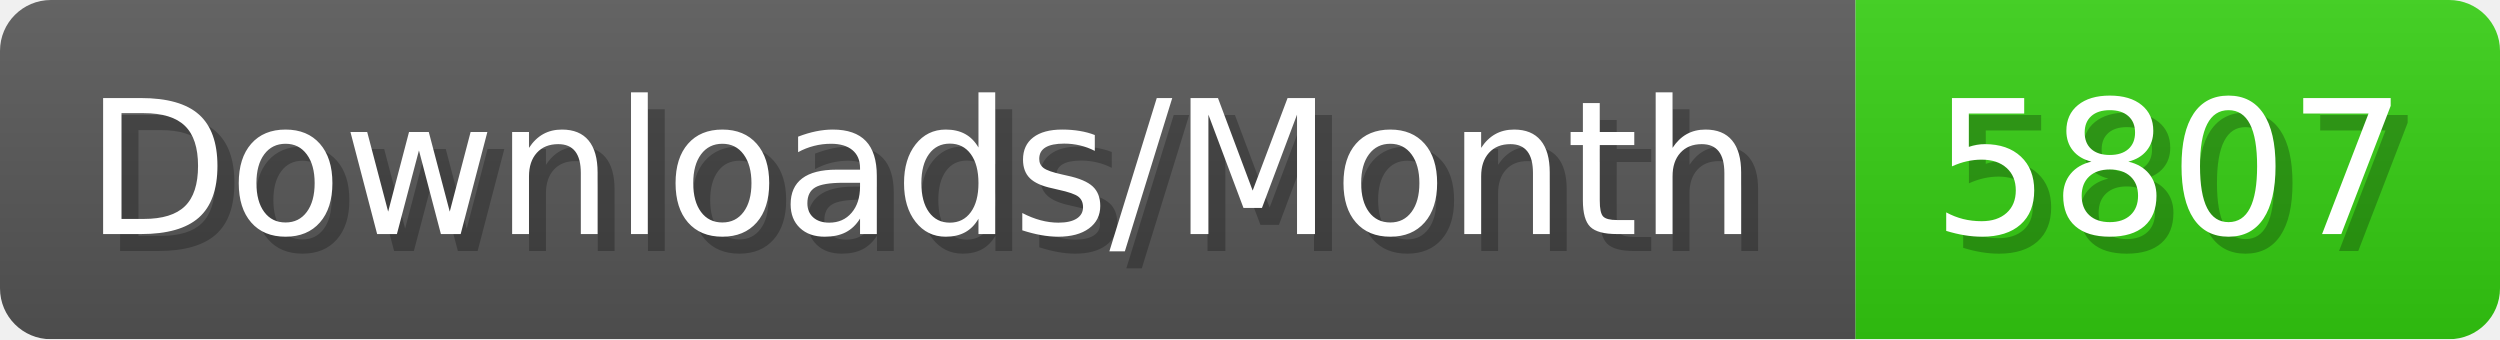
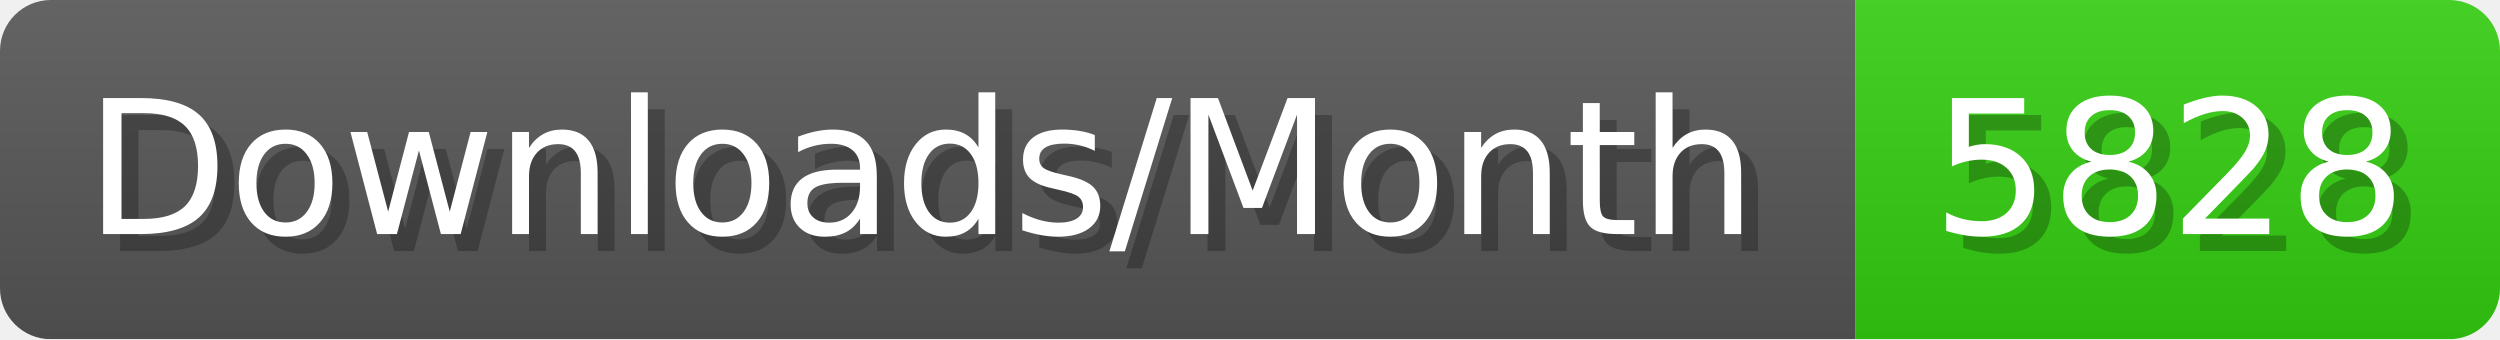
- <svg xmlns="http://www.w3.org/2000/svg" width="147.4" height="20" viewBox="0 0 1474 200" role="img" aria-label="Downloads/Month: 5807">
+ <svg xmlns="http://www.w3.org/2000/svg" width="147.4" height="20" viewBox="0 0 1474 200" role="img" aria-label="Downloads/Month: 5828">
  <linearGradient id="YlXUI" x2="0" y2="100%">
    <stop offset="0" stop-opacity=".1" stop-color="#EEE" />
    <stop offset="1" stop-opacity=".1" />
  </linearGradient>
  <mask id="JHhop">
    <rect width="1474" height="200" rx="30" fill="#FFF" />
  </mask>
  <g mask="url(#JHhop)">
    <rect width="1094" height="200" fill="#555" />
    <rect width="380" height="200" fill="#3C1" x="1094" />
    <rect width="1474" height="200" fill="url(#YlXUI)" />
  </g>
  <g aria-hidden="true" fill="#fff" text-anchor="start" font-family="Verdana,DejaVu Sans,sans-serif" font-size="110">
    <text x="60" y="148" textLength="994" fill="#000" opacity="0.25">Downloads/Month</text>
    <text x="50" y="138" textLength="994">Downloads/Month</text>
-     <text x="1149" y="148" textLength="280" fill="#000" opacity="0.25">5807</text>
-     <text x="1139" y="138" textLength="280">5807</text>
+     <text x="1149" y="148" textLength="280" fill="#000" opacity="0.25">5828</text>
+     <text x="1139" y="138" textLength="280">5828</text>
  </g>
</svg>
